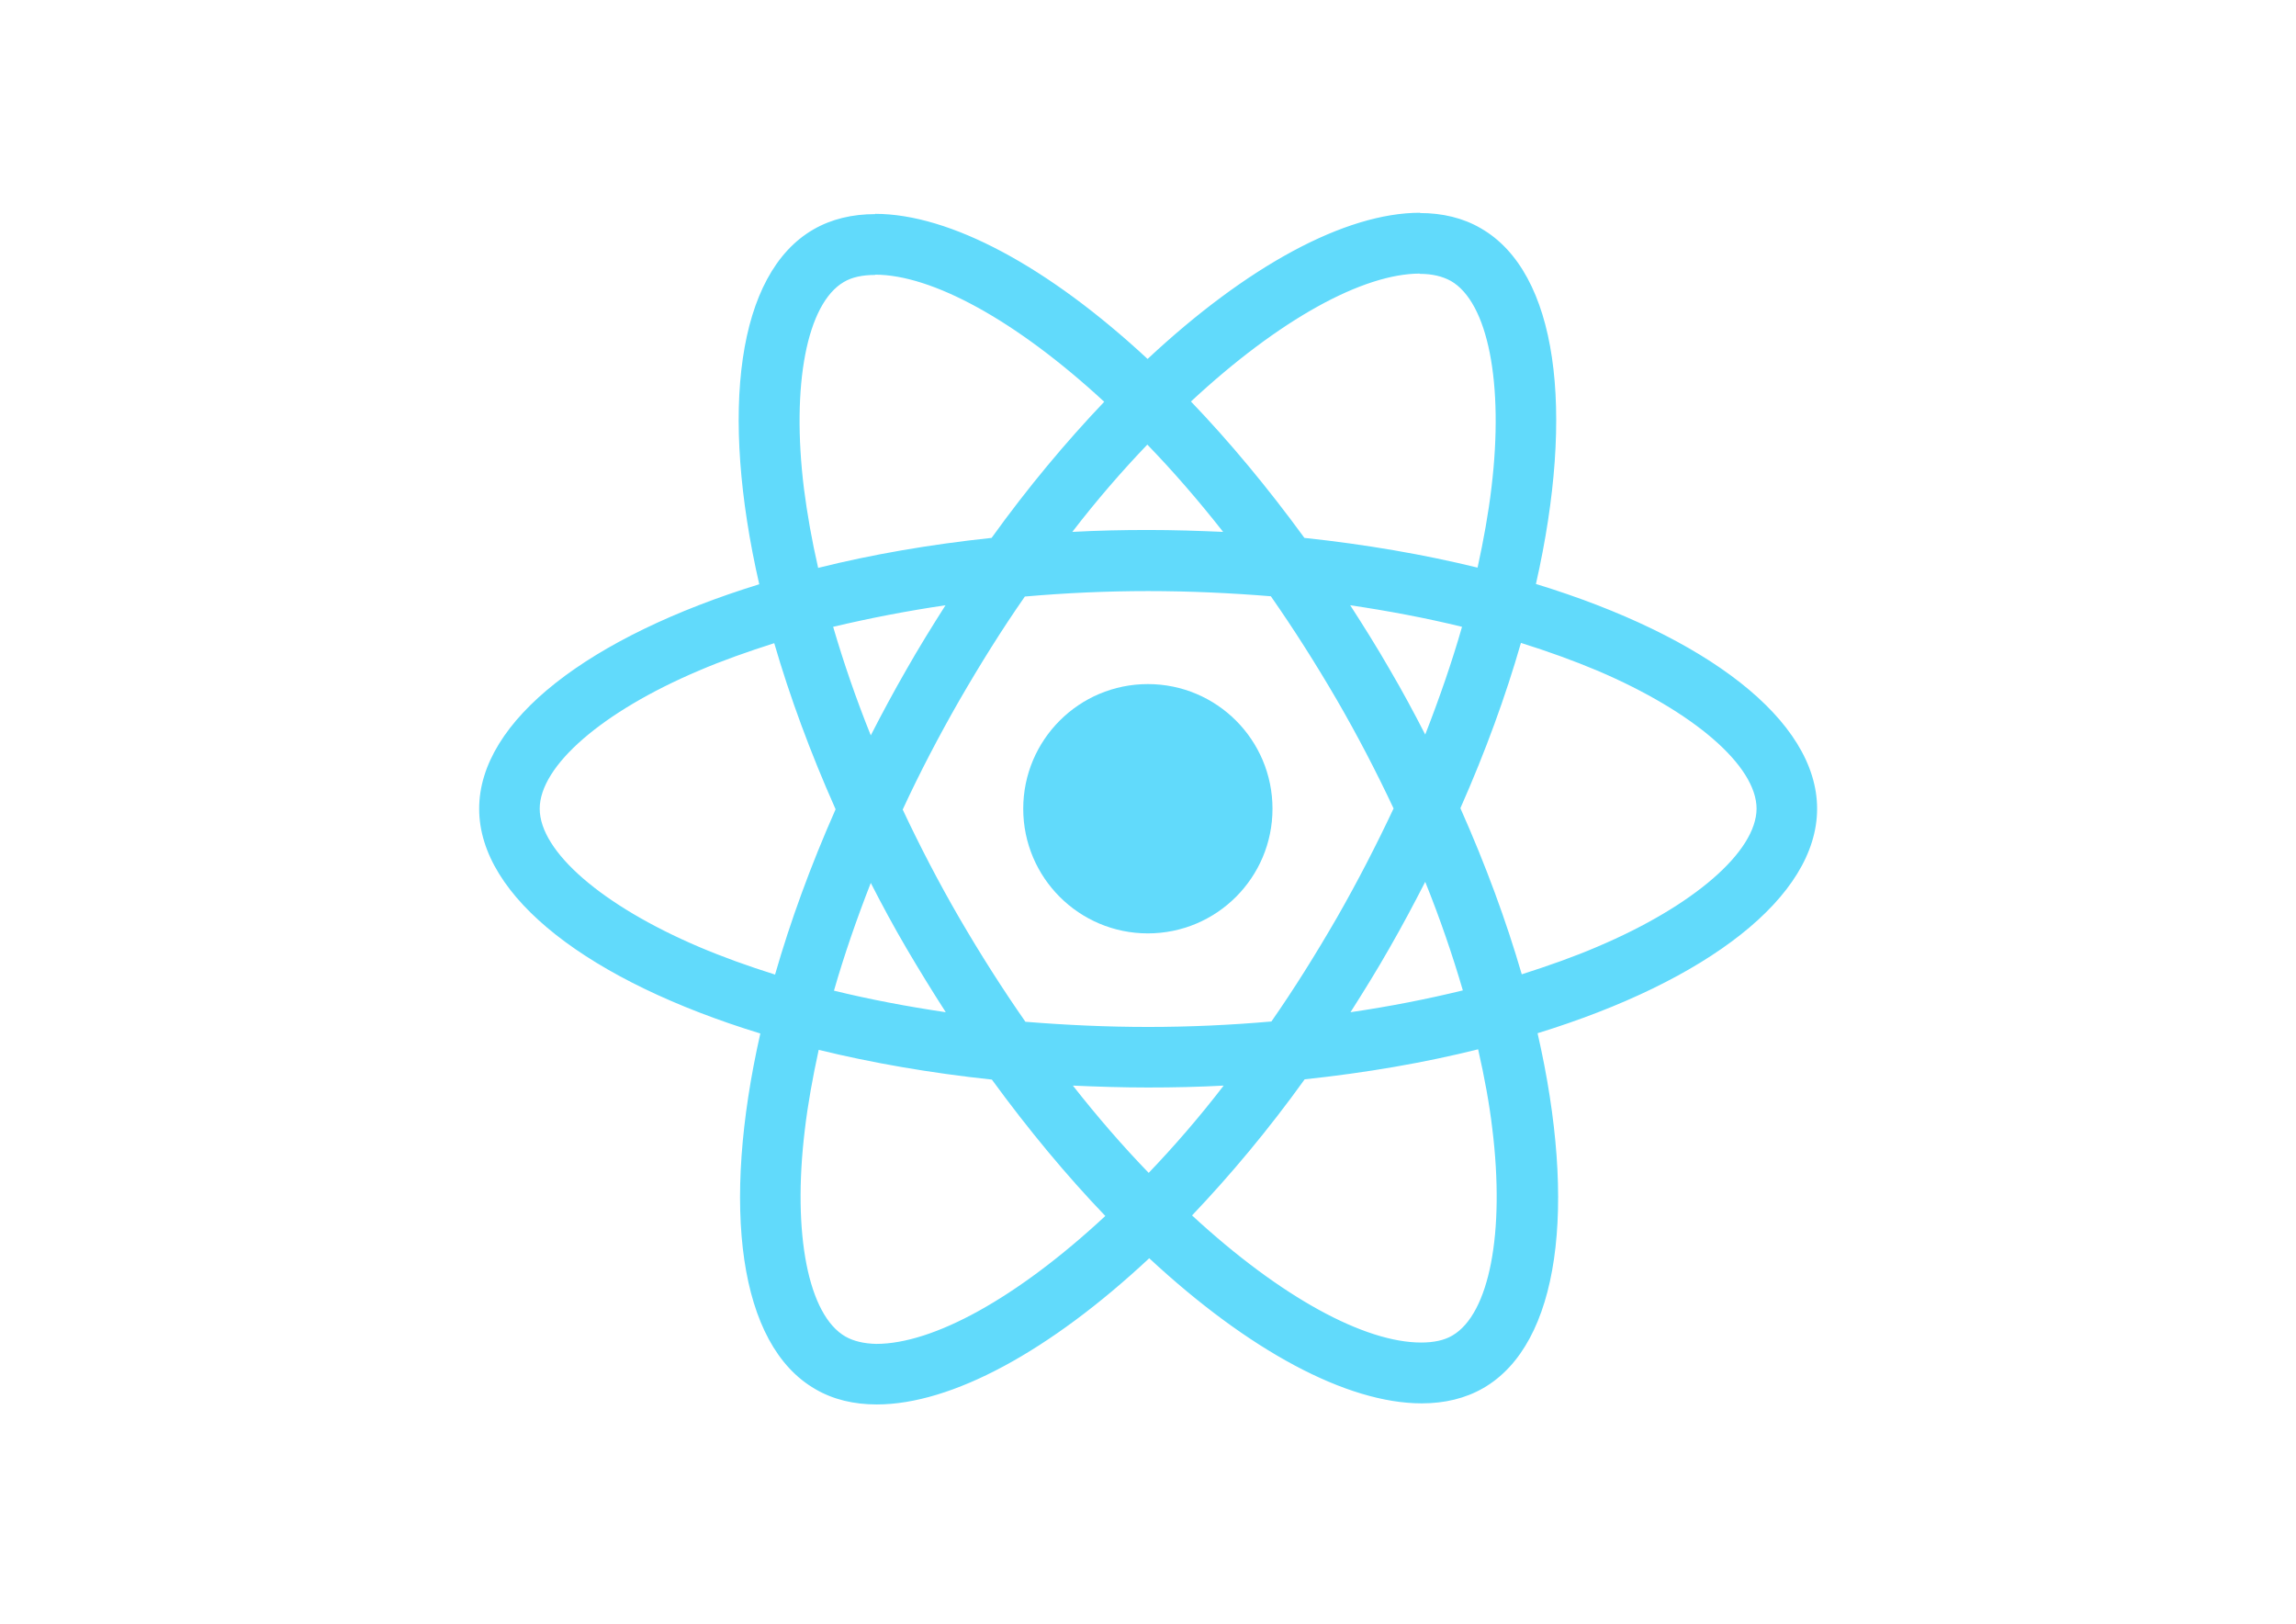
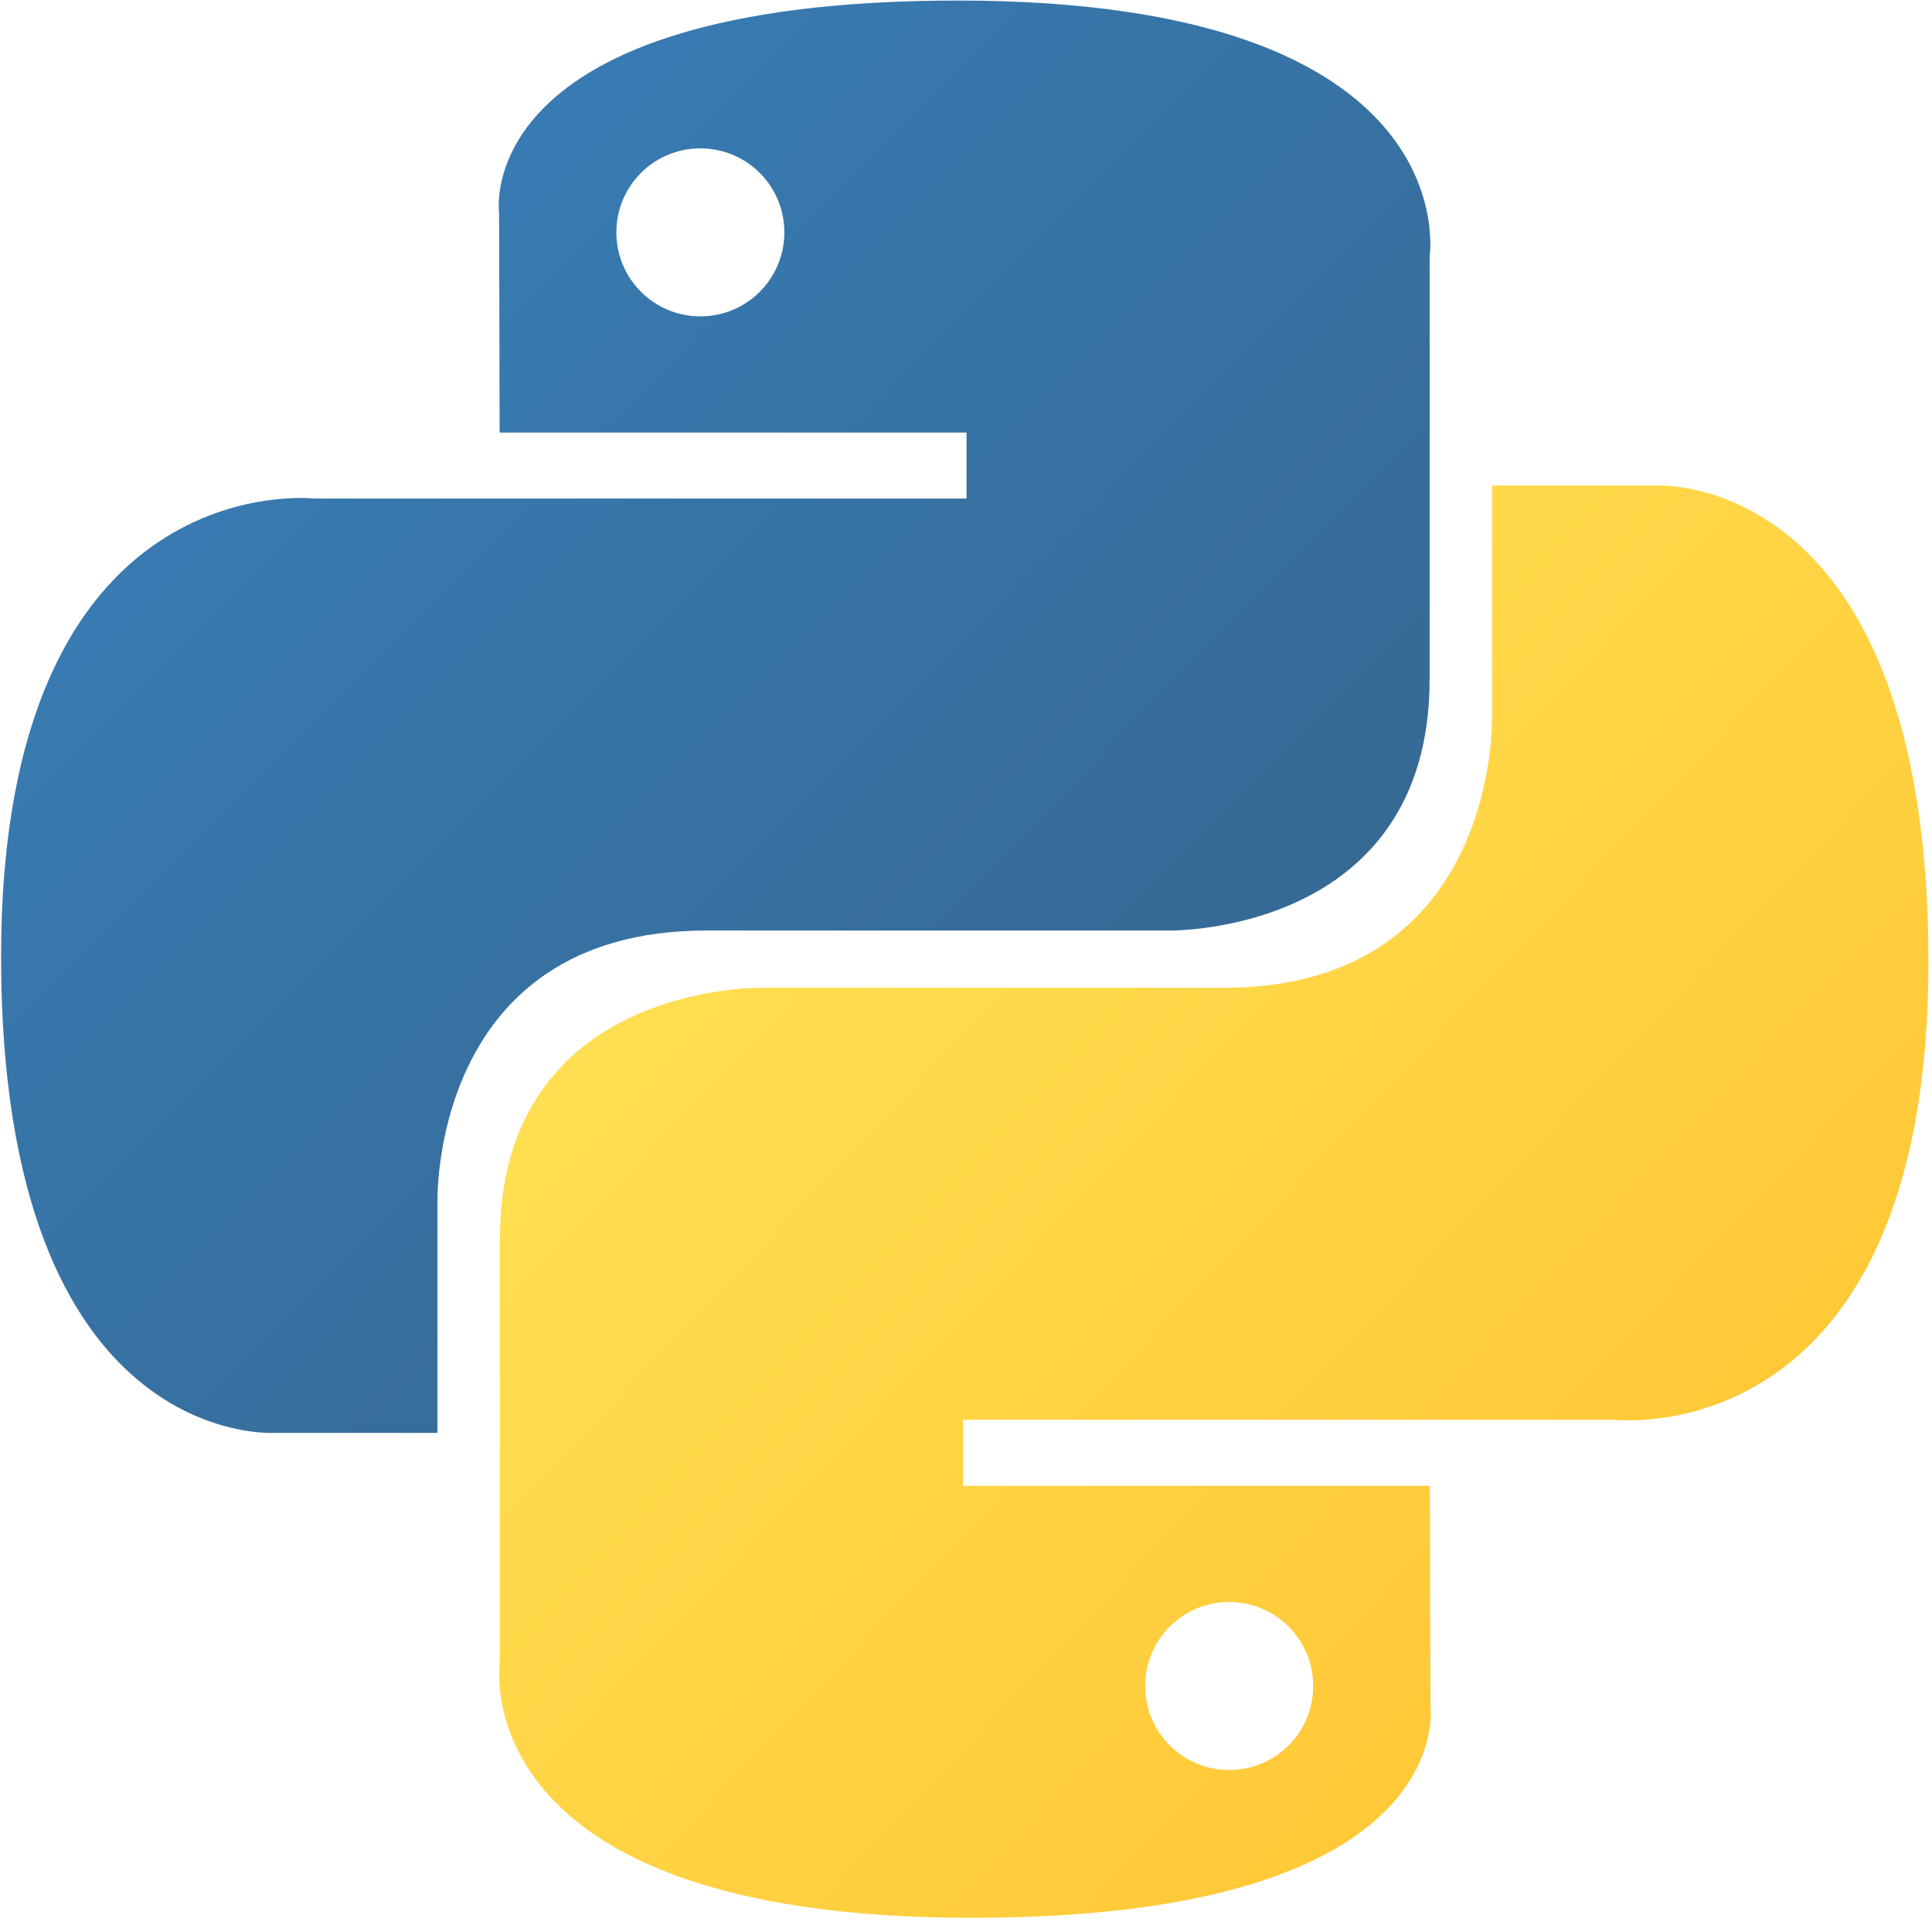
- <svg xmlns="http://www.w3.org/2000/svg" viewBox="0 0 841.9 595.3">
-   <g fill="#61DAFB">
-     <path d="M666.3 296.5c0-32.5-40.7-63.3-103.1-82.4 14.4-63.6 8-114.2-20.2-130.4-6.5-3.8-14.1-5.6-22.4-5.6v22.3c4.6 0 8.3.9 11.4 2.6 13.6 7.8 19.5 37.5 14.9 75.7-1.1 9.4-2.9 19.3-5.1 29.4-19.6-4.8-41-8.5-63.5-10.9-13.5-18.5-27.5-35.3-41.6-50 32.6-30.3 63.2-46.9 84-46.9V78c-27.5 0-63.5 19.6-99.9 53.6-36.4-33.8-72.4-53.2-99.9-53.2v22.3c20.7 0 51.4 16.5 84 46.6-14 14.7-28 31.4-41.3 49.9-22.6 2.4-44 6.1-63.6 11-2.3-10-4-19.7-5.2-29-4.7-38.2 1.1-67.9 14.6-75.8 3-1.8 6.9-2.6 11.5-2.6V78.5c-8.4 0-16 1.8-22.6 5.6-28.1 16.2-34.4 66.7-19.9 130.1-62.2 19.2-102.7 49.9-102.7 82.3 0 32.5 40.7 63.3 103.1 82.4-14.4 63.6-8 114.2 20.2 130.4 6.5 3.8 14.1 5.6 22.5 5.6 27.5 0 63.5-19.6 99.9-53.6 36.4 33.8 72.4 53.2 99.9 53.2 8.4 0 16-1.8 22.6-5.6 28.1-16.2 34.4-66.7 19.9-130.1 62-19.1 102.5-49.9 102.5-82.3zm-130.2-66.7c-3.7 12.9-8.3 26.2-13.5 39.5-4.1-8-8.4-16-13.1-24-4.6-8-9.5-15.8-14.4-23.4 14.2 2.1 27.9 4.7 41 7.9zm-45.8 106.5c-7.8 13.5-15.8 26.3-24.1 38.2-14.9 1.3-30 2-45.2 2-15.1 0-30.2-.7-45-1.9-8.3-11.9-16.4-24.6-24.2-38-7.6-13.1-14.5-26.4-20.8-39.8 6.2-13.4 13.2-26.8 20.7-39.9 7.8-13.5 15.8-26.3 24.1-38.2 14.9-1.3 30-2 45.2-2 15.1 0 30.2.7 45 1.9 8.3 11.9 16.4 24.6 24.2 38 7.6 13.1 14.5 26.4 20.8 39.8-6.3 13.4-13.2 26.8-20.7 39.9zm32.3-13c5.4 13.4 10 26.8 13.8 39.8-13.1 3.2-26.9 5.9-41.2 8 4.9-7.7 9.8-15.6 14.4-23.7 4.6-8 8.9-16.1 13-24.1zM421.2 430c-9.3-9.6-18.6-20.3-27.8-32 9 .4 18.2.7 27.5.7 9.4 0 18.7-.2 27.8-.7-9 11.7-18.3 22.4-27.5 32zm-74.4-58.9c-14.2-2.1-27.9-4.7-41-7.9 3.7-12.9 8.3-26.2 13.5-39.5 4.1 8 8.4 16 13.1 24 4.7 8 9.5 15.8 14.4 23.4zM420.7 163c9.3 9.6 18.6 20.3 27.8 32-9-.4-18.2-.7-27.5-.7-9.4 0-18.7.2-27.8.7 9-11.7 18.3-22.4 27.5-32zm-74 58.9c-4.9 7.7-9.8 15.6-14.4 23.7-4.6 8-8.9 16-13 24-5.4-13.4-10-26.8-13.8-39.8 13.1-3.1 26.9-5.8 41.2-7.9zm-90.5 125.2c-35.4-15.1-58.3-34.9-58.3-50.6 0-15.7 22.9-35.6 58.3-50.6 8.6-3.7 18-7 27.7-10.1 5.7 19.6 13.2 40 22.5 60.9-9.2 20.8-16.6 41.1-22.2 60.6-9.9-3.1-19.3-6.5-28-10.2zM310 490c-13.6-7.8-19.5-37.5-14.9-75.7 1.1-9.4 2.9-19.3 5.1-29.4 19.6 4.8 41 8.5 63.5 10.9 13.5 18.5 27.5 35.3 41.6 50-32.6 30.3-63.2 46.9-84 46.9-4.5-.1-8.3-1-11.3-2.7zm237.2-76.2c4.7 38.2-1.1 67.9-14.6 75.8-3 1.8-6.9 2.6-11.5 2.6-20.7 0-51.4-16.5-84-46.6 14-14.7 28-31.4 41.3-49.9 22.6-2.4 44-6.1 63.6-11 2.3 10.1 4.1 19.8 5.2 29.1zm38.5-66.7c-8.6 3.7-18 7-27.7 10.1-5.7-19.6-13.2-40-22.5-60.9 9.2-20.8 16.6-41.1 22.2-60.6 9.9 3.1 19.3 6.5 28.1 10.2 35.4 15.1 58.3 34.9 58.3 50.6-.1 15.7-23 35.6-58.4 50.6zM320.8 78.4z" />
-     <circle cx="420.9" cy="296.5" r="45.7" />
-     <path d="M520.5 78.1z" />
+ <svg xmlns="http://www.w3.org/2000/svg" width="256px" height="255px" viewBox="0 0 256 255" version="1.1" preserveAspectRatio="xMidYMid">
+   <defs>
+     <linearGradient x1="12.959%" y1="12.039%" x2="79.639%" y2="78.201%" id="linearGradient-1">
+       <stop stop-color="#387EB8" offset="0%" />
+       <stop stop-color="#366994" offset="100%" />
+     </linearGradient>
+     <linearGradient x1="19.128%" y1="20.579%" x2="90.742%" y2="88.429%" id="linearGradient-2">
+       <stop stop-color="#FFE052" offset="0%" />
+       <stop stop-color="#FFC331" offset="100%" />
+     </linearGradient>
+   </defs>
+   <g>
+     <path d="M126.916,0.072 C62.084,0.072 66.132,28.187 66.132,28.187 L66.204,57.315 L128.072,57.315 L128.072,66.06 L41.631,66.06 C41.631,66.06 0.145,61.355 0.145,126.771 C0.145,192.188 36.355,189.868 36.355,189.868 L57.965,189.868 L57.965,159.512 C57.965,159.512 56.8,123.302 93.597,123.302 L154.959,123.302 C154.959,123.302 189.434,123.859 189.434,89.983 L189.434,33.97 C189.434,33.97 194.669,0.072 126.916,0.072 L126.916,0.072 L126.916,0.072 Z M92.802,19.659 C98.957,19.659 103.932,24.634 103.932,30.789 C103.932,36.945 98.957,41.92 92.802,41.92 C86.646,41.92 81.671,36.945 81.671,30.789 C81.671,24.634 86.646,19.659 92.802,19.659 L92.802,19.659 L92.802,19.659 Z" fill="url(#linearGradient-1)" />
+     <path d="M128.757,254.126 C193.589,254.126 189.541,226.011 189.541,226.011 L189.469,196.884 L127.601,196.884 L127.601,188.139 L214.042,188.139 C214.042,188.139 255.528,192.844 255.528,127.427 C255.528,62.011 219.318,64.331 219.318,64.331 L197.708,64.331 L197.708,94.686 C197.708,94.686 198.873,130.896 162.076,130.896 L100.714,130.896 C100.714,130.896 66.239,130.339 66.239,164.215 L66.239,220.229 C66.239,220.229 61.004,254.126 128.757,254.126 L128.757,254.126 L128.757,254.126 Z M162.871,234.54 C156.716,234.54 151.741,229.565 151.741,223.409 C151.741,217.254 156.716,212.279 162.871,212.279 C169.027,212.279 174.002,217.254 174.002,223.409 C174.002,229.565 169.027,234.54 162.871,234.54 L162.871,234.54 L162.871,234.54 Z" fill="url(#linearGradient-2)" />
  </g>
</svg>
